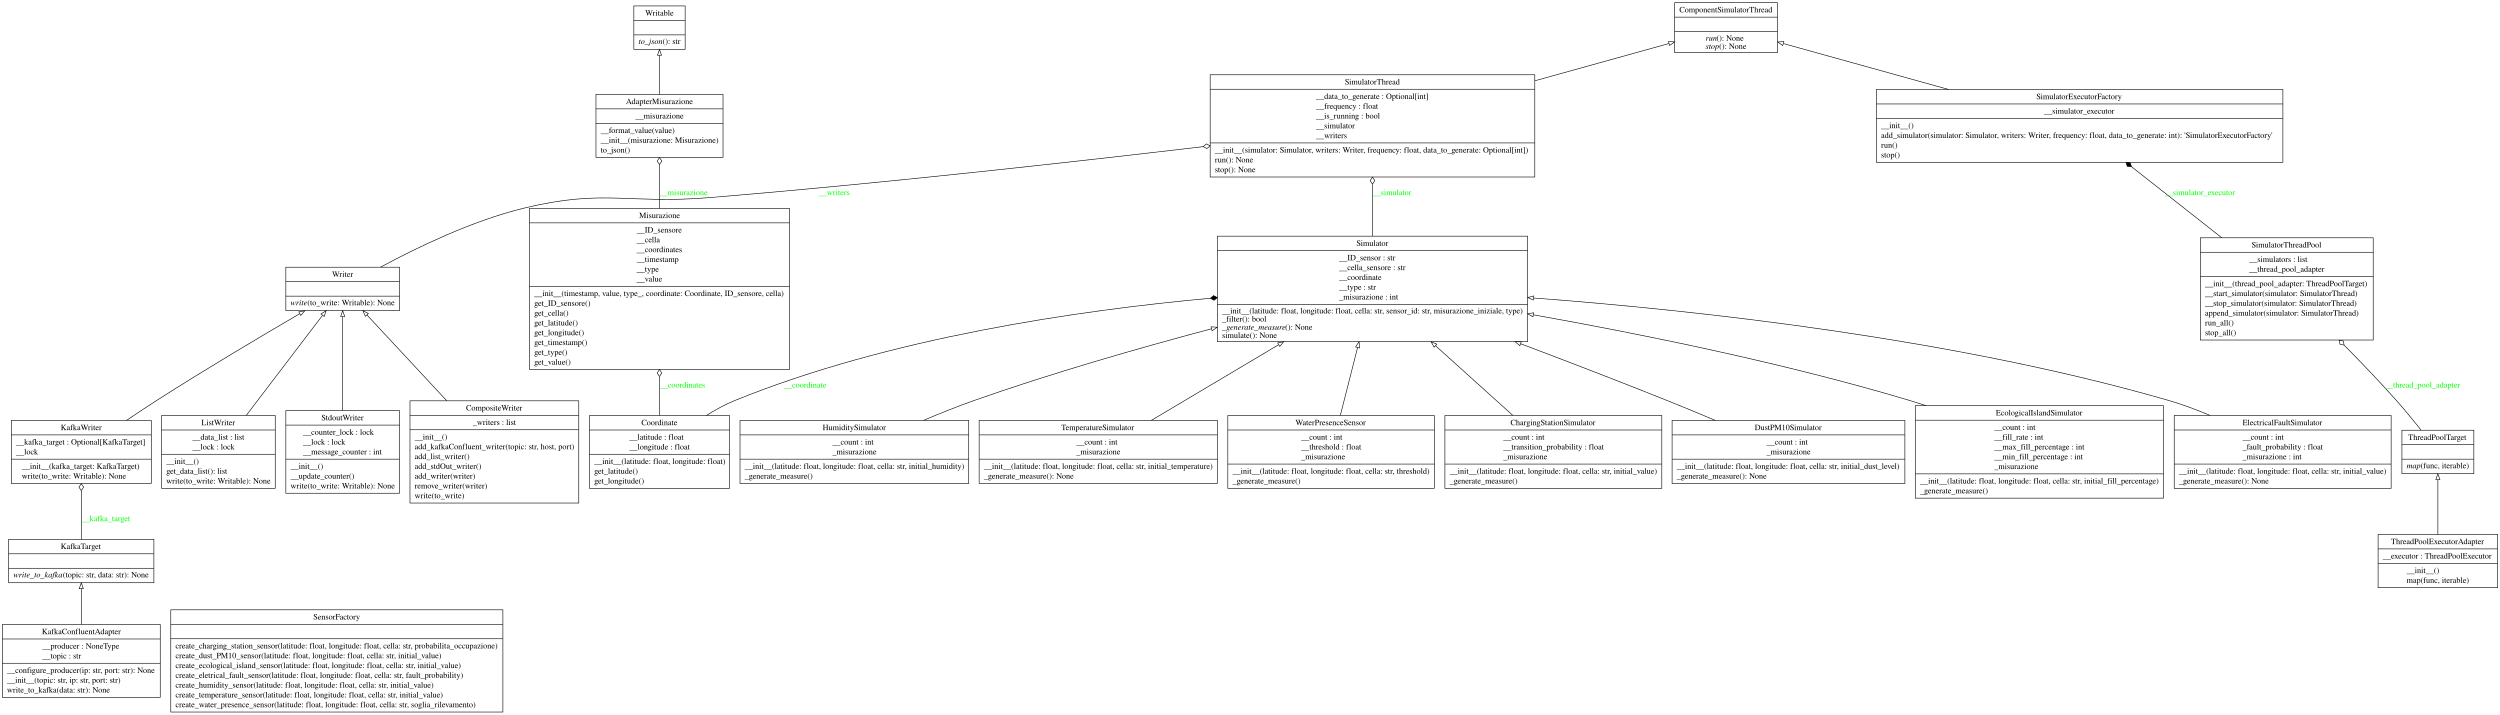
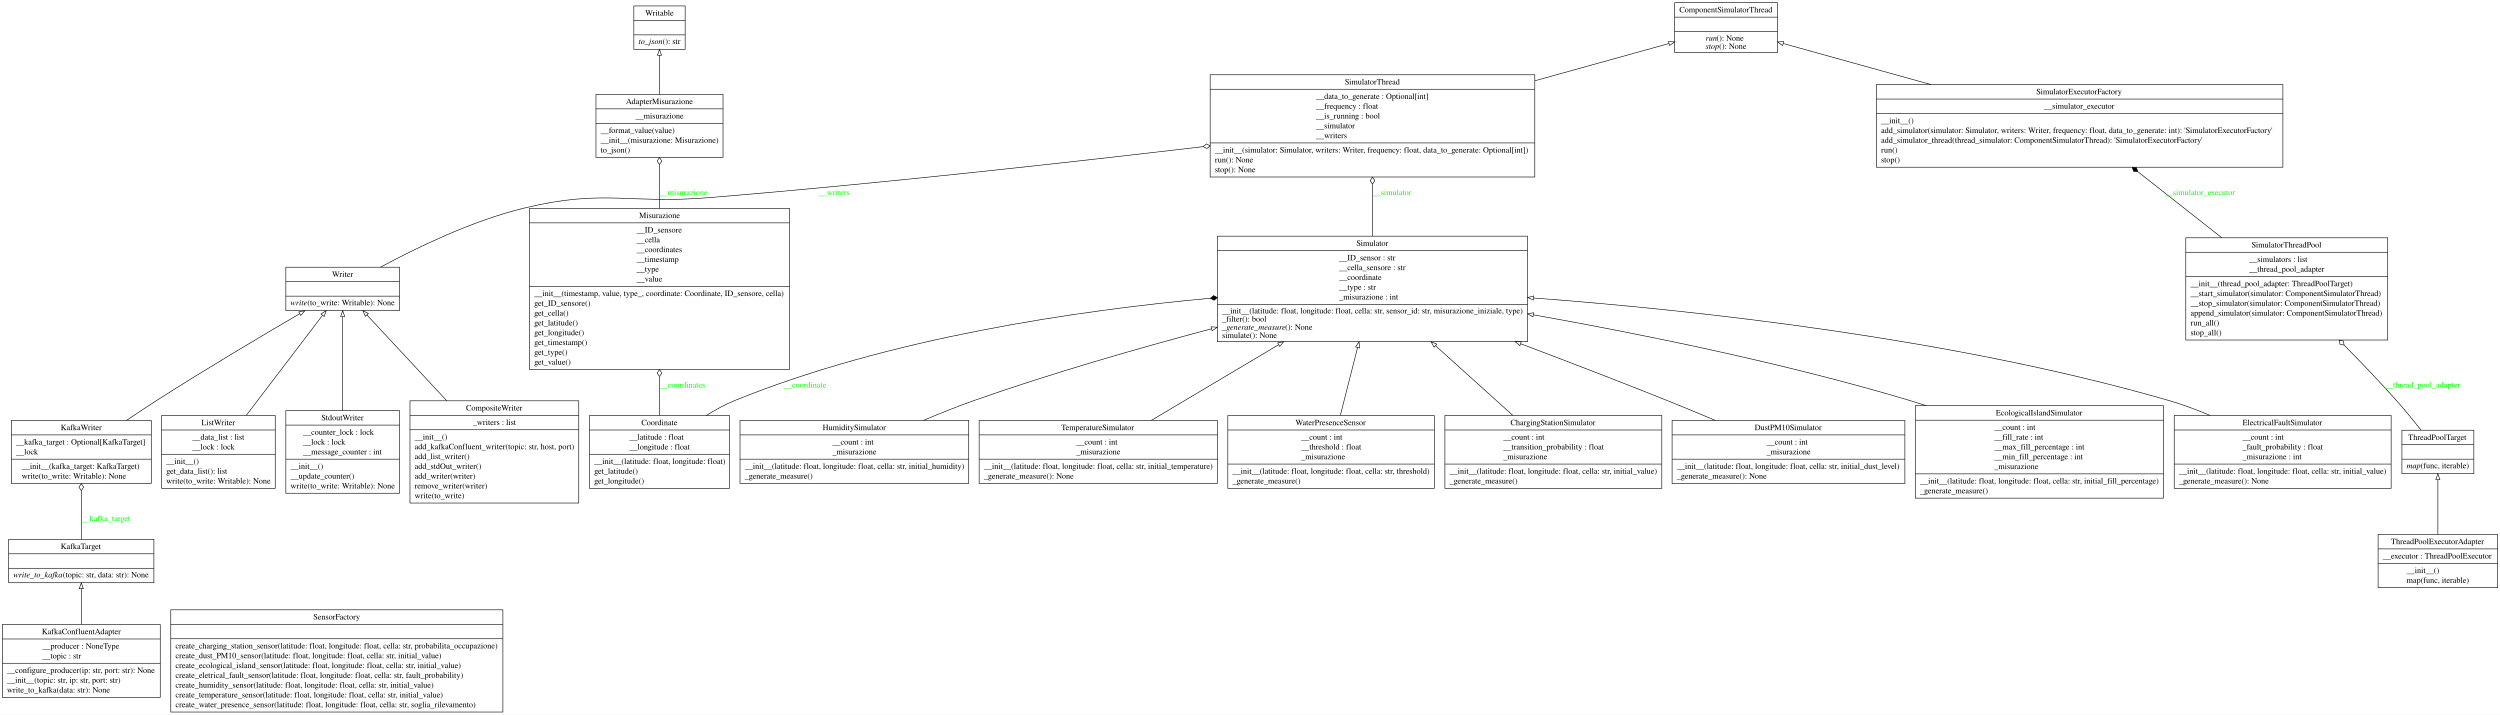
<svg xmlns="http://www.w3.org/2000/svg" width="4285pt" height="1225pt" viewBox="0.00 0.00 4284.79 1224.80">
  <g id="graph0" class="graph" transform="scale(1 1) rotate(0) translate(4 1220.8)">
    <polygon fill="#ffffff" stroke="transparent" points="-4,4 -4,-1220.8 4280.787,-1220.8 4280.787,4 -4,4" />
    <g id="node1" class="node">
      <polygon fill="none" stroke="#000000" points="1017.43,-951.1 1017.43,-1059.1 1235.209,-1059.1 1235.209,-951.1 1017.43,-951.1" />
      <text text-anchor="start" x="1068.789" y="-1042.5" font-family="Times,serif" font-size="14.00" fill="#000000">AdapterMisurazione</text>
      <polyline fill="none" stroke="#000000" points="1017.43,-1034.3 1235.209,-1034.3 " />
      <text text-anchor="start" x="1085.109" y="-1017.7" font-family="Times,serif" font-size="14.00" fill="#000000">__misurazione</text>
      <polyline fill="none" stroke="#000000" points="1017.43,-1009.5 1235.209,-1009.5 " />
      <text text-anchor="start" x="1025.43" y="-992.9" font-family="Times,serif" font-size="14.00" fill="#000000">__format_value(value)</text>
      <text text-anchor="start" x="1025.43" y="-976.1" font-family="Times,serif" font-size="14.00" fill="#000000">__init__(misurazione: Misurazione)</text>
      <text text-anchor="start" x="1025.43" y="-959.3" font-family="Times,serif" font-size="14.00" fill="#000000">to_json()</text>
    </g>
    <g id="node25" class="node">
      <polygon fill="none" stroke="#000000" points="1082.353,-1136.3 1082.353,-1210.7 1170.286,-1210.7 1170.286,-1136.3 1082.353,-1136.3" />
      <text text-anchor="start" x="1101.831" y="-1194.1" font-family="Times,serif" font-size="14.00" fill="#000000">Writable</text>
      <polyline fill="none" stroke="#000000" points="1082.353,-1185.9 1170.286,-1185.9 " />
      <polyline fill="none" stroke="#000000" points="1082.353,-1161.1 1170.286,-1161.1 " />
      <text text-anchor="start" x="1090.353" y="-1145.5" font-family="Times,serif" font-style="italic" font-size="14.00" fill="#000000">to_json</text>
      <text text-anchor="start" x="1131.579" y="-1145.5" font-family="Times,serif" font-size="14.00" fill="#000000">(): str</text>
    </g>
    <g id="edge1" class="edge">
      <path fill="none" stroke="#000000" d="M1126.32,-1059.31C1126.32,-1080.778 1126.32,-1105.238 1126.32,-1125.998" />
      <polygon fill="none" stroke="#000000" points="1122.82,-1126.171 1126.32,-1136.171 1129.82,-1126.171 1122.82,-1126.171" />
    </g>
    <g id="node2" class="node">
      <polygon fill="none" stroke="#000000" points="2472.438,-383.9 2472.438,-508.7 2844.201,-508.7 2844.201,-383.9 2472.438,-383.9" />
      <text text-anchor="start" x="2584.824" y="-492.1" font-family="Times,serif" font-size="14.00" fill="#000000">ChargingStationSimulator</text>
      <polyline fill="none" stroke="#000000" points="2472.438,-483.9 2844.201,-483.9 " />
      <text text-anchor="start" x="2572.386" y="-467.3" font-family="Times,serif" font-size="14.00" fill="#000000">__count : int</text>
      <text text-anchor="start" x="2572.386" y="-450.5" font-family="Times,serif" font-size="14.00" fill="#000000">__transition_probability : float</text>
      <text text-anchor="start" x="2572.386" y="-433.7" font-family="Times,serif" font-size="14.00" fill="#000000">_misurazione</text>
      <polyline fill="none" stroke="#000000" points="2472.438,-425.5 2844.201,-425.5 " />
      <text text-anchor="start" x="2480.438" y="-408.9" font-family="Times,serif" font-size="14.00" fill="#000000">__init__(latitude: float, longitude: float, cella: str, initial_value)</text>
      <text text-anchor="start" x="2480.438" y="-392.1" font-family="Times,serif" font-size="14.00" fill="#000000">_generate_measure()</text>
    </g>
    <g id="node16" class="node">
      <polygon fill="none" stroke="#000000" points="2082.544,-635.3 2082.544,-816.1 2614.095,-816.1 2614.095,-635.3 2082.544,-635.3" />
      <text text-anchor="start" x="2320.709" y="-799.5" font-family="Times,serif" font-size="14.00" fill="#000000">Simulator</text>
      <polyline fill="none" stroke="#000000" points="2082.544,-791.3 2614.095,-791.3 " />
      <text text-anchor="start" x="2291.174" y="-774.7" font-family="Times,serif" font-size="14.00" fill="#000000">__ID_sensor : str</text>
      <text text-anchor="start" x="2291.174" y="-757.9" font-family="Times,serif" font-size="14.00" fill="#000000">__cella_sensore : str</text>
      <text text-anchor="start" x="2291.174" y="-741.1" font-family="Times,serif" font-size="14.00" fill="#000000">__coordinate</text>
      <text text-anchor="start" x="2291.174" y="-724.3" font-family="Times,serif" font-size="14.00" fill="#000000">__type : str</text>
      <text text-anchor="start" x="2291.174" y="-707.5" font-family="Times,serif" font-size="14.00" fill="#000000">_misurazione : int</text>
      <polyline fill="none" stroke="#000000" points="2082.544,-699.3 2614.095,-699.3 " />
      <text text-anchor="start" x="2090.544" y="-683.7" font-family="Times,serif" font-size="14.00" fill="#000000">__init__(latitude: float, longitude: float, cella: str, sensor_id: str, misurazione_iniziale, type)</text>
      <text text-anchor="start" x="2090.544" y="-669.7" font-family="Times,serif" font-size="14.00" fill="#000000">_filter(): bool</text>
      <text text-anchor="start" x="2090.544" y="-655.7" font-family="Times,serif" font-style="italic" font-size="14.00" fill="#000000">_generate_measure</text>
      <text text-anchor="start" x="2198.594" y="-655.7" font-family="Times,serif" font-size="14.00" fill="#000000">(): None</text>
      <text text-anchor="start" x="2090.544" y="-641.7" font-family="Times,serif" font-size="14.00" fill="#000000">simulate(): None</text>
    </g>
    <g id="edge4" class="edge">
      <path fill="none" stroke="#000000" d="M2588.749,-509.003C2549.768,-544.136 2500.303,-588.718 2456.388,-628.299" />
      <polygon fill="none" stroke="#000000" points="2453.91,-625.82 2448.825,-635.115 2458.597,-631.02 2453.91,-625.82" />
    </g>
    <g id="node3" class="node">
      <polygon fill="none" stroke="#000000" points="2866.222,-1130.7 2866.222,-1216.3 3042.417,-1216.3 3042.417,-1130.7 2866.222,-1130.7" />
      <text text-anchor="start" x="2874.222" y="-1199.7" font-family="Times,serif" font-size="14.00" fill="#000000">ComponentSimulatorThread</text>
      <polyline fill="none" stroke="#000000" points="2866.222,-1191.5 3042.417,-1191.5 " />
      <polyline fill="none" stroke="#000000" points="2866.222,-1166.7 3042.417,-1166.7 " />
      <text text-anchor="start" x="2919.135" y="-1151.1" font-family="Times,serif" font-style="italic" font-size="14.00" fill="#000000">run</text>
      <text text-anchor="start" x="2937.796" y="-1151.1" font-family="Times,serif" font-size="14.00" fill="#000000">(): None</text>
      <text text-anchor="start" x="2919.135" y="-1137.1" font-family="Times,serif" font-style="italic" font-size="14.00" fill="#000000">stop</text>
      <text text-anchor="start" x="2942.471" y="-1137.1" font-family="Times,serif" font-size="14.00" fill="#000000">(): None</text>
    </g>
    <g id="node4" class="node">
      <polygon fill="none" stroke="#000000" points="698.664,-358.7 698.664,-533.9 987.975,-533.9 987.975,-358.7 698.664,-358.7" />
      <text text-anchor="start" x="794.72" y="-517.3" font-family="Times,serif" font-size="14.00" fill="#000000">CompositeWriter</text>
      <polyline fill="none" stroke="#000000" points="698.664,-509.1 987.975,-509.1 " />
      <text text-anchor="start" x="806.382" y="-492.5" font-family="Times,serif" font-size="14.00" fill="#000000">_writers : list</text>
      <polyline fill="none" stroke="#000000" points="698.664,-484.3 987.975,-484.3 " />
      <text text-anchor="start" x="706.664" y="-467.7" font-family="Times,serif" font-size="14.00" fill="#000000">__init__()</text>
      <text text-anchor="start" x="706.664" y="-450.9" font-family="Times,serif" font-size="14.00" fill="#000000">add_kafkaConfluent_writer(topic: str, host, port)</text>
      <text text-anchor="start" x="706.664" y="-434.1" font-family="Times,serif" font-size="14.00" fill="#000000">add_list_writer()</text>
      <text text-anchor="start" x="706.664" y="-417.3" font-family="Times,serif" font-size="14.00" fill="#000000">add_stdOut_writer()</text>
      <text text-anchor="start" x="706.664" y="-400.5" font-family="Times,serif" font-size="14.00" fill="#000000">add_writer(writer)</text>
      <text text-anchor="start" x="706.664" y="-383.7" font-family="Times,serif" font-size="14.00" fill="#000000">remove_writer(writer)</text>
      <text text-anchor="start" x="706.664" y="-366.9" font-family="Times,serif" font-size="14.00" fill="#000000">write(to_write)</text>
    </g>
    <g id="node26" class="node">
      <polygon fill="none" stroke="#000000" points="485.911,-688.5 485.911,-762.9 680.728,-762.9 680.728,-688.5 485.911,-688.5" />
      <text text-anchor="start" x="565.054" y="-746.3" font-family="Times,serif" font-size="14.00" fill="#000000">Writer</text>
      <polyline fill="none" stroke="#000000" points="485.911,-738.1 680.728,-738.1 " />
      <polyline fill="none" stroke="#000000" points="485.911,-713.3 680.728,-713.3 " />
      <text text-anchor="start" x="493.911" y="-697.7" font-family="Times,serif" font-style="italic" font-size="14.00" fill="#000000">write</text>
      <text text-anchor="start" x="522.674" y="-697.7" font-family="Times,serif" font-size="14.00" fill="#000000">(to_write: Writable): None</text>
    </g>
    <g id="edge12" class="edge">
      <path fill="none" stroke="#000000" d="M761.767,-533.937C716.392,-582.698 661.827,-641.335 625.079,-680.825" />
      <polygon fill="none" stroke="#000000" points="622.225,-678.754 617.975,-688.459 627.349,-683.523 622.225,-678.754" />
    </g>
    <g id="node5" class="node">
      <polygon fill="none" stroke="#000000" points="1006.337,-383.9 1006.337,-508.7 1246.302,-508.7 1246.302,-383.9 1006.337,-383.9" />
      <text text-anchor="start" x="1095.216" y="-492.1" font-family="Times,serif" font-size="14.00" fill="#000000">Coordinate</text>
      <polyline fill="none" stroke="#000000" points="1006.337,-483.9 1246.302,-483.9 " />
      <text text-anchor="start" x="1074.603" y="-467.3" font-family="Times,serif" font-size="14.00" fill="#000000">__latitude : float</text>
      <text text-anchor="start" x="1074.603" y="-450.5" font-family="Times,serif" font-size="14.00" fill="#000000">__longitude : float</text>
      <polyline fill="none" stroke="#000000" points="1006.337,-442.3 1246.302,-442.3 " />
      <text text-anchor="start" x="1014.337" y="-425.7" font-family="Times,serif" font-size="14.00" fill="#000000">__init__(latitude: float, longitude: float)</text>
      <text text-anchor="start" x="1014.337" y="-408.9" font-family="Times,serif" font-size="14.00" fill="#000000">get_latitude()</text>
      <text text-anchor="start" x="1014.337" y="-392.1" font-family="Times,serif" font-size="14.00" fill="#000000">get_longitude()</text>
    </g>
    <g id="node14" class="node">
      <polygon fill="none" stroke="#000000" points="903.52,-587.7 903.52,-863.7 1349.119,-863.7 1349.119,-587.7 903.52,-587.7" />
      <text text-anchor="start" x="1091.332" y="-847.1" font-family="Times,serif" font-size="14.00" fill="#000000">Misurazione</text>
      <polyline fill="none" stroke="#000000" points="903.52,-838.9 1349.119,-838.9 " />
      <text text-anchor="start" x="1087.054" y="-822.3" font-family="Times,serif" font-size="14.00" fill="#000000">__ID_sensore</text>
      <text text-anchor="start" x="1087.054" y="-805.5" font-family="Times,serif" font-size="14.00" fill="#000000">__cella</text>
      <text text-anchor="start" x="1087.054" y="-788.7" font-family="Times,serif" font-size="14.00" fill="#000000">__coordinates</text>
      <text text-anchor="start" x="1087.054" y="-771.9" font-family="Times,serif" font-size="14.00" fill="#000000">__timestamp</text>
      <text text-anchor="start" x="1087.054" y="-755.1" font-family="Times,serif" font-size="14.00" fill="#000000">__type</text>
      <text text-anchor="start" x="1087.054" y="-738.3" font-family="Times,serif" font-size="14.00" fill="#000000">__value</text>
      <polyline fill="none" stroke="#000000" points="903.52,-730.1 1349.119,-730.1 " />
      <text text-anchor="start" x="911.52" y="-713.5" font-family="Times,serif" font-size="14.00" fill="#000000">__init__(timestamp, value, type_, coordinate: Coordinate, ID_sensore, cella)</text>
      <text text-anchor="start" x="911.52" y="-696.7" font-family="Times,serif" font-size="14.00" fill="#000000">get_ID_sensore()</text>
      <text text-anchor="start" x="911.52" y="-679.9" font-family="Times,serif" font-size="14.00" fill="#000000">get_cella()</text>
      <text text-anchor="start" x="911.52" y="-663.1" font-family="Times,serif" font-size="14.00" fill="#000000">get_latitude()</text>
      <text text-anchor="start" x="911.52" y="-646.3" font-family="Times,serif" font-size="14.00" fill="#000000">get_longitude()</text>
      <text text-anchor="start" x="911.52" y="-629.5" font-family="Times,serif" font-size="14.00" fill="#000000">get_timestamp()</text>
      <text text-anchor="start" x="911.52" y="-612.7" font-family="Times,serif" font-size="14.00" fill="#000000">get_type()</text>
      <text text-anchor="start" x="911.52" y="-595.9" font-family="Times,serif" font-size="14.00" fill="#000000">get_value()</text>
    </g>
    <g id="edge19" class="edge">
      <path fill="none" stroke="#000000" d="M1126.32,-509.003C1126.32,-528.938 1126.32,-551.914 1126.32,-575.293" />
      <polygon fill="none" stroke="#000000" points="1126.32,-575.542 1130.32,-581.542 1126.32,-587.542 1122.32,-581.542 1126.32,-575.542" />
      <text text-anchor="middle" x="1165.585" y="-556.6" font-family="Times,serif" font-size="14.00" fill="#00ff00">__coordinates</text>
    </g>
    <g id="edge18" class="edge">
      <path fill="none" stroke="#000000" d="M1206.617,-508.71C1222.133,-518.536 1238.739,-527.657 1255.32,-534.4 1519.605,-641.872 1843.91,-689.02 2070.338,-709.672" />
      <polygon fill="#000000" stroke="#000000" points="2070.446,-709.682 2076.78,-706.235 2082.398,-710.755 2076.064,-714.202 2070.446,-709.682" />
      <text text-anchor="middle" x="1375.862" y="-556.6" font-family="Times,serif" font-size="14.00" fill="#00ff00">__coordinate</text>
    </g>
    <g id="node6" class="node">
      <polygon fill="none" stroke="#000000" points="2861.825,-392.3 2861.825,-500.3 3260.814,-500.3 3260.814,-392.3 2861.825,-392.3" />
      <text text-anchor="start" x="3003.375" y="-483.7" font-family="Times,serif" font-size="14.00" fill="#000000">DustPM10Simulator</text>
      <polyline fill="none" stroke="#000000" points="2861.825,-475.5 3260.814,-475.5 " />
      <text text-anchor="start" x="3023.609" y="-458.9" font-family="Times,serif" font-size="14.00" fill="#000000">__count : int</text>
      <text text-anchor="start" x="3023.609" y="-442.1" font-family="Times,serif" font-size="14.00" fill="#000000">_misurazione</text>
      <polyline fill="none" stroke="#000000" points="2861.825,-433.9 3260.814,-433.9 " />
      <text text-anchor="start" x="2869.825" y="-417.3" font-family="Times,serif" font-size="14.00" fill="#000000">__init__(latitude: float, longitude: float, cella: str, initial_dust_level)</text>
      <text text-anchor="start" x="2869.825" y="-400.5" font-family="Times,serif" font-size="14.00" fill="#000000">_generate_measure(): None</text>
    </g>
    <g id="edge5" class="edge">
      <path fill="none" stroke="#000000" d="M2935.977,-500.31C2908.804,-511.761 2880.164,-523.635 2853.32,-534.4 2772.105,-566.968 2682.986,-601.216 2602.521,-631.589" />
      <polygon fill="none" stroke="#000000" points="2600.874,-628.47 2592.752,-635.274 2603.344,-635.019 2600.874,-628.47" />
    </g>
    <g id="node7" class="node">
      <polygon fill="none" stroke="#000000" points="3278.619,-367.1 3278.619,-525.5 3704.02,-525.5 3704.02,-367.1 3278.619,-367.1" />
      <text text-anchor="start" x="3416.67" y="-508.9" font-family="Times,serif" font-size="14.00" fill="#000000">EcologicalIslandSimulator</text>
      <polyline fill="none" stroke="#000000" points="3278.619,-500.7 3704.02,-500.7 " />
      <text text-anchor="start" x="3413.953" y="-484.1" font-family="Times,serif" font-size="14.00" fill="#000000">__count : int</text>
      <text text-anchor="start" x="3413.953" y="-467.3" font-family="Times,serif" font-size="14.00" fill="#000000">__fill_rate : int</text>
      <text text-anchor="start" x="3413.953" y="-450.5" font-family="Times,serif" font-size="14.00" fill="#000000">__max_fill_percentage : int</text>
      <text text-anchor="start" x="3413.953" y="-433.7" font-family="Times,serif" font-size="14.00" fill="#000000">__min_fill_percentage : int</text>
      <text text-anchor="start" x="3413.953" y="-416.9" font-family="Times,serif" font-size="14.00" fill="#000000">_misurazione</text>
      <polyline fill="none" stroke="#000000" points="3278.619,-408.7 3704.02,-408.7 " />
      <text text-anchor="start" x="3286.619" y="-392.1" font-family="Times,serif" font-size="14.00" fill="#000000">__init__(latitude: float, longitude: float, cella: str, initial_fill_percentage)</text>
      <text text-anchor="start" x="3286.619" y="-375.3" font-family="Times,serif" font-size="14.00" fill="#000000">_generate_measure()</text>
    </g>
    <g id="edge6" class="edge">
      <path fill="none" stroke="#000000" d="M3297.076,-525.588C3287.741,-528.703 3278.455,-531.661 3269.32,-534.4 3055.993,-598.359 2808.591,-648.462 2623.954,-681.321" />
      <polygon fill="none" stroke="#000000" points="2623.338,-677.875 2614.103,-683.068 2624.561,-684.767 2623.338,-677.875" />
    </g>
    <g id="node8" class="node">
      <polygon fill="none" stroke="#000000" points="3722.438,-383.9 3722.438,-508.7 4094.201,-508.7 4094.201,-383.9 3722.438,-383.9" />
      <text text-anchor="start" x="3839.503" y="-492.1" font-family="Times,serif" font-size="14.00" fill="#000000">ElectricalFaultSimulator</text>
      <polyline fill="none" stroke="#000000" points="3722.438,-483.9 4094.201,-483.9 " />
      <text text-anchor="start" x="3839.499" y="-467.3" font-family="Times,serif" font-size="14.00" fill="#000000">__count : int</text>
      <text text-anchor="start" x="3839.499" y="-450.5" font-family="Times,serif" font-size="14.00" fill="#000000">_fault_probability : float</text>
      <text text-anchor="start" x="3839.499" y="-433.7" font-family="Times,serif" font-size="14.00" fill="#000000">_misurazione : int</text>
      <polyline fill="none" stroke="#000000" points="3722.438,-425.5 4094.201,-425.5 " />
      <text text-anchor="start" x="3730.438" y="-408.9" font-family="Times,serif" font-size="14.00" fill="#000000">__init__(latitude: float, longitude: float, cella: str, initial_value)</text>
      <text text-anchor="start" x="3730.438" y="-392.1" font-family="Times,serif" font-size="14.00" fill="#000000">_generate_measure(): None</text>
    </g>
    <g id="edge7" class="edge">
      <path fill="none" stroke="#000000" d="M3783.911,-508.809C3760.87,-518.562 3736.692,-527.634 3713.32,-534.4 3345.355,-640.924 2903.824,-689.028 2624.62,-710.121" />
      <polygon fill="none" stroke="#000000" points="2624.054,-706.654 2614.344,-710.891 2624.577,-713.634 2624.054,-706.654" />
    </g>
    <g id="node9" class="node">
      <polygon fill="none" stroke="#000000" points="1264.316,-392.3 1264.316,-500.3 1656.323,-500.3 1656.323,-392.3 1264.316,-392.3" />
      <text text-anchor="start" x="1405.875" y="-483.7" font-family="Times,serif" font-size="14.00" fill="#000000">HumiditySimulator</text>
      <polyline fill="none" stroke="#000000" points="1264.316,-475.5 1656.323,-475.5 " />
      <text text-anchor="start" x="1422.609" y="-458.9" font-family="Times,serif" font-size="14.00" fill="#000000">__count : int</text>
      <text text-anchor="start" x="1422.609" y="-442.1" font-family="Times,serif" font-size="14.00" fill="#000000">_misurazione</text>
      <polyline fill="none" stroke="#000000" points="1264.316,-433.9 1656.323,-433.9 " />
      <text text-anchor="start" x="1272.316" y="-417.3" font-family="Times,serif" font-size="14.00" fill="#000000">__init__(latitude: float, longitude: float, cella: str, initial_humidity)</text>
      <text text-anchor="start" x="1272.316" y="-400.5" font-family="Times,serif" font-size="14.00" fill="#000000">_generate_measure()</text>
    </g>
    <g id="edge8" class="edge">
      <path fill="none" stroke="#000000" d="M1578.772,-500.369C1606.862,-512.307 1636.92,-524.37 1665.32,-534.4 1797.438,-581.059 1947.042,-624.034 2072.486,-657.381" />
      <polygon fill="none" stroke="#000000" points="2071.677,-660.788 2082.241,-659.968 2073.472,-654.021 2071.677,-660.788" />
    </g>
    <g id="node10" class="node">
      <polygon fill="none" stroke="#000000" points="0,-25.7 0,-150.5 270.639,-150.5 270.639,-25.7 0,-25.7" />
      <text text-anchor="start" x="67.681" y="-133.9" font-family="Times,serif" font-size="14.00" fill="#000000">KafkaConfluentAdapter</text>
      <polyline fill="none" stroke="#000000" points="0,-125.7 270.639,-125.7 " />
      <text text-anchor="start" x="68.455" y="-109.1" font-family="Times,serif" font-size="14.00" fill="#000000">__producer : NoneType</text>
      <text text-anchor="start" x="68.455" y="-92.3" font-family="Times,serif" font-size="14.00" fill="#000000">__topic : str</text>
      <polyline fill="none" stroke="#000000" points="0,-84.1 270.639,-84.1 " />
      <text text-anchor="start" x="8" y="-67.5" font-family="Times,serif" font-size="14.00" fill="#000000">__configure_producer(ip: str, port: str): None</text>
      <text text-anchor="start" x="8" y="-50.7" font-family="Times,serif" font-size="14.00" fill="#000000">__init__(topic: str, ip: str, port: str)</text>
      <text text-anchor="start" x="8" y="-33.9" font-family="Times,serif" font-size="14.00" fill="#000000">write_to_kafka(data: str): None</text>
    </g>
    <g id="node11" class="node">
      <polygon fill="none" stroke="#000000" points="10.887,-222.1 10.887,-296.5 259.752,-296.5 259.752,-222.1 10.887,-222.1" />
      <text text-anchor="start" x="99.955" y="-279.9" font-family="Times,serif" font-size="14.00" fill="#000000">KafkaTarget</text>
      <polyline fill="none" stroke="#000000" points="10.887,-271.7 259.752,-271.7 " />
      <polyline fill="none" stroke="#000000" points="10.887,-246.9 259.752,-246.9 " />
      <text text-anchor="start" x="18.887" y="-231.3" font-family="Times,serif" font-style="italic" font-size="14.00" fill="#000000">write_to_kafka</text>
      <text text-anchor="start" x="103.63" y="-231.3" font-family="Times,serif" font-size="14.00" fill="#000000">(topic: str, data: str): None</text>
    </g>
    <g id="edge16" class="edge">
      <path fill="none" stroke="#000000" d="M135.32,-150.876C135.32,-171.006 135.32,-192.953 135.32,-211.802" />
      <polygon fill="none" stroke="#000000" points="131.82,-211.924 135.32,-221.924 138.82,-211.924 131.82,-211.924" />
    </g>
    <g id="node12" class="node">
      <polygon fill="none" stroke="#000000" points="15.372,-392.3 15.372,-500.3 255.267,-500.3 255.267,-392.3 15.372,-392.3" />
      <text text-anchor="start" x="99.956" y="-483.7" font-family="Times,serif" font-size="14.00" fill="#000000">KafkaWriter</text>
      <polyline fill="none" stroke="#000000" points="15.372,-475.5 255.267,-475.5 " />
      <text text-anchor="start" x="23.372" y="-458.9" font-family="Times,serif" font-size="14.00" fill="#000000">__kafka_target : Optional[KafkaTarget]</text>
      <text text-anchor="start" x="23.372" y="-442.1" font-family="Times,serif" font-size="14.00" fill="#000000">__lock</text>
      <polyline fill="none" stroke="#000000" points="15.372,-433.9 255.267,-433.9 " />
      <text text-anchor="start" x="33.283" y="-417.3" font-family="Times,serif" font-size="14.00" fill="#000000">__init__(kafka_target: KafkaTarget)</text>
      <text text-anchor="start" x="33.283" y="-400.5" font-family="Times,serif" font-size="14.00" fill="#000000">write(to_write: Writable): None</text>
    </g>
    <g id="edge24" class="edge">
      <path fill="none" stroke="#000000" d="M135.32,-296.693C135.32,-320.461 135.32,-351.906 135.32,-379.831" />
      <polygon fill="none" stroke="#000000" points="135.32,-379.961 139.32,-385.961 135.32,-391.961 131.32,-385.961 135.32,-379.961" />
      <text text-anchor="middle" x="177.3" y="-327.6" font-family="Times,serif" font-size="14.00" fill="#00ff00">__kafka_target</text>
    </g>
    <g id="edge13" class="edge">
      <path fill="none" stroke="#000000" d="M212.933,-500.391C229.754,-511.808 247.534,-523.649 264.32,-534.4 347.157,-587.46 444.364,-645.11 509.507,-683.1" />
      <polygon fill="none" stroke="#000000" points="508.079,-686.319 518.482,-688.328 511.602,-680.27 508.079,-686.319" />
    </g>
    <g id="node13" class="node">
      <polygon fill="none" stroke="#000000" points="272.911,-383.9 272.911,-508.7 467.728,-508.7 467.728,-383.9 272.911,-383.9" />
      <text text-anchor="start" x="341.164" y="-492.1" font-family="Times,serif" font-size="14.00" fill="#000000">ListWriter</text>
      <polyline fill="none" stroke="#000000" points="272.911,-483.9 467.728,-483.9 " />
      <text text-anchor="start" x="325.598" y="-467.3" font-family="Times,serif" font-size="14.00" fill="#000000">__data_list : list</text>
      <text text-anchor="start" x="325.598" y="-450.5" font-family="Times,serif" font-size="14.00" fill="#000000">__lock : lock</text>
      <polyline fill="none" stroke="#000000" points="272.911,-442.3 467.728,-442.3 " />
      <text text-anchor="start" x="280.911" y="-425.7" font-family="Times,serif" font-size="14.00" fill="#000000">__init__()</text>
      <text text-anchor="start" x="280.911" y="-408.9" font-family="Times,serif" font-size="14.00" fill="#000000">get_data_list(): list</text>
      <text text-anchor="start" x="280.911" y="-392.1" font-family="Times,serif" font-size="14.00" fill="#000000">write(to_write: Writable): None</text>
    </g>
    <g id="edge14" class="edge">
      <path fill="none" stroke="#000000" d="M418.121,-509.003C457.809,-561.063 513.312,-633.869 548.79,-680.407" />
      <polygon fill="none" stroke="#000000" points="546.11,-682.664 554.957,-688.495 551.677,-678.421 546.11,-682.664" />
    </g>
    <g id="edge20" class="edge">
      <path fill="none" stroke="#000000" d="M1126.32,-863.763C1126.32,-889.863 1126.32,-916.04 1126.32,-938.648" />
      <polygon fill="none" stroke="#000000" points="1126.32,-938.817 1130.32,-944.817 1126.32,-950.817 1122.32,-944.817 1126.32,-938.817" />
      <text text-anchor="middle" x="1167.53" y="-886.4" font-family="Times,serif" font-size="14.00" fill="#00ff00">__misurazione</text>
    </g>
    <g id="node15" class="node">
      <polygon fill="none" stroke="#000000" points="288.717,-.5 288.717,-175.7 857.922,-175.7 857.922,-.5 288.717,-.5" />
      <text text-anchor="start" x="532.887" y="-159.1" font-family="Times,serif" font-size="14.00" fill="#000000">SensorFactory</text>
      <polyline fill="none" stroke="#000000" points="288.717,-150.9 857.922,-150.9 " />
      <polyline fill="none" stroke="#000000" points="288.717,-126.1 857.922,-126.1 " />
      <text text-anchor="start" x="296.717" y="-109.5" font-family="Times,serif" font-size="14.00" fill="#000000">create_charging_station_sensor(latitude: float, longitude: float, cella: str, probabilita_occupazione)</text>
      <text text-anchor="start" x="296.717" y="-92.7" font-family="Times,serif" font-size="14.00" fill="#000000">create_dust_PM10_sensor(latitude: float, longitude: float, cella: str, initial_value)</text>
      <text text-anchor="start" x="296.717" y="-75.9" font-family="Times,serif" font-size="14.00" fill="#000000">create_ecological_island_sensor(latitude: float, longitude: float, cella: str, initial_value)</text>
      <text text-anchor="start" x="296.717" y="-59.1" font-family="Times,serif" font-size="14.00" fill="#000000">create_eletrical_fault_sensor(latitude: float, longitude: float, cella: str, fault_probability)</text>
      <text text-anchor="start" x="296.717" y="-42.3" font-family="Times,serif" font-size="14.00" fill="#000000">create_humidity_sensor(latitude: float, longitude: float, cella: str, initial_value)</text>
      <text text-anchor="start" x="296.717" y="-25.5" font-family="Times,serif" font-size="14.00" fill="#000000">create_temperature_sensor(latitude: float, longitude: float, cella: str, initial_value)</text>
      <text text-anchor="start" x="296.717" y="-8.7" font-family="Times,serif" font-size="14.00" fill="#000000">create_water_presence_sensor(latitude: float, longitude: float, cella: str, soglia_rilevamento)</text>
    </g>
    <g id="node18" class="node">
      <polygon fill="none" stroke="#000000" points="2070.122,-917.5 2070.122,-1092.7 2626.517,-1092.7 2626.517,-917.5 2070.122,-917.5" />
      <text text-anchor="start" x="2300.888" y="-1076.1" font-family="Times,serif" font-size="14.00" fill="#000000">SimulatorThread</text>
      <polyline fill="none" stroke="#000000" points="2070.122,-1067.9 2626.517,-1067.9 " />
      <text text-anchor="start" x="2251.517" y="-1051.3" font-family="Times,serif" font-size="14.00" fill="#000000">__data_to_generate : Optional[int]</text>
      <text text-anchor="start" x="2251.517" y="-1034.5" font-family="Times,serif" font-size="14.00" fill="#000000">__frequency : float</text>
      <text text-anchor="start" x="2251.517" y="-1017.7" font-family="Times,serif" font-size="14.00" fill="#000000">__is_running : bool</text>
      <text text-anchor="start" x="2251.517" y="-1000.9" font-family="Times,serif" font-size="14.00" fill="#000000">__simulator</text>
      <text text-anchor="start" x="2251.517" y="-984.1" font-family="Times,serif" font-size="14.00" fill="#000000">__writers</text>
      <polyline fill="none" stroke="#000000" points="2070.122,-975.9 2626.517,-975.9 " />
      <text text-anchor="start" x="2078.122" y="-959.3" font-family="Times,serif" font-size="14.00" fill="#000000">__init__(simulator: Simulator, writers: Writer, frequency: float, data_to_generate: Optional[int])</text>
      <text text-anchor="start" x="2078.122" y="-942.5" font-family="Times,serif" font-size="14.00" fill="#000000">run(): None</text>
      <text text-anchor="start" x="2078.122" y="-925.7" font-family="Times,serif" font-size="14.00" fill="#000000">stop(): None</text>
    </g>
    <g id="edge21" class="edge">
      <path fill="none" stroke="#000000" d="M2348.32,-816.413C2348.32,-844.716 2348.32,-876.091 2348.32,-905" />
      <polygon fill="none" stroke="#000000" points="2348.32,-905.222 2352.32,-911.222 2348.32,-917.222 2344.32,-911.222 2348.32,-905.222" />
      <text text-anchor="middle" x="2381.761" y="-886.4" font-family="Times,serif" font-size="14.00" fill="#00ff00">__simulator</text>
    </g>
    <g id="node17" class="node">
-       <polygon fill="none" stroke="#000000" points="3211.953,-942.7 3211.953,-1067.5 3908.686,-1067.5 3908.686,-942.7 3211.953,-942.7" />
-       <text text-anchor="start" x="3486.061" y="-1050.9" font-family="Times,serif" font-size="14.00" fill="#000000">SimulatorExecutorFactory</text>
-       <polyline fill="none" stroke="#000000" points="3211.953,-1042.7 3908.686,-1042.7 " />
-       <text text-anchor="start" x="3499.281" y="-1026.1" font-family="Times,serif" font-size="14.00" fill="#000000">__simulator_executor</text>
-       <polyline fill="none" stroke="#000000" points="3211.953,-1017.9 3908.686,-1017.9 " />
-       <text text-anchor="start" x="3219.953" y="-1001.3" font-family="Times,serif" font-size="14.00" fill="#000000">__init__()</text>
-       <text text-anchor="start" x="3219.953" y="-984.5" font-family="Times,serif" font-size="14.00" fill="#000000">add_simulator(simulator: Simulator, writers: Writer, frequency: float, data_to_generate: int): 'SimulatorExecutorFactory'</text>
-       <text text-anchor="start" x="3219.953" y="-967.7" font-family="Times,serif" font-size="14.00" fill="#000000">run()</text>
-       <text text-anchor="start" x="3219.953" y="-950.9" font-family="Times,serif" font-size="14.00" fill="#000000">stop()</text>
+       <polygon fill="none" stroke="#000000" points="3211.953,-934.3 3211.953,-1075.9 3908.686,-1075.9 3908.686,-934.3 3211.953,-934.3" />
+       <text text-anchor="start" x="3486.061" y="-1059.3" font-family="Times,serif" font-size="14.00" fill="#000000">SimulatorExecutorFactory</text>
+       <polyline fill="none" stroke="#000000" points="3211.953,-1051.1 3908.686,-1051.1 " />
+       <text text-anchor="start" x="3499.281" y="-1034.5" font-family="Times,serif" font-size="14.00" fill="#000000">__simulator_executor</text>
+       <polyline fill="none" stroke="#000000" points="3211.953,-1026.3 3908.686,-1026.3 " />
+       <text text-anchor="start" x="3219.953" y="-1009.7" font-family="Times,serif" font-size="14.00" fill="#000000">__init__()</text>
+       <text text-anchor="start" x="3219.953" y="-992.9" font-family="Times,serif" font-size="14.00" fill="#000000">add_simulator(simulator: Simulator, writers: Writer, frequency: float, data_to_generate: int): 'SimulatorExecutorFactory'</text>
+       <text text-anchor="start" x="3219.953" y="-976.1" font-family="Times,serif" font-size="14.00" fill="#000000">add_simulator_thread(thread_simulator: ComponentSimulatorThread): 'SimulatorExecutorFactory'</text>
+       <text text-anchor="start" x="3219.953" y="-959.3" font-family="Times,serif" font-size="14.00" fill="#000000">run()</text>
+       <text text-anchor="start" x="3219.953" y="-942.5" font-family="Times,serif" font-size="14.00" fill="#000000">stop()</text>
    </g>
    <g id="edge2" class="edge">
-       <path fill="none" stroke="#000000" d="M3335.529,-1067.567C3238.174,-1094.62 3129.257,-1124.887 3052.854,-1146.118" />
-       <polygon fill="none" stroke="#000000" points="3051.462,-1142.873 3042.764,-1148.922 3053.336,-1149.617 3051.462,-1142.873" />
+       <path fill="none" stroke="#000000" d="M3305.516,-1075.907C3216.202,-1100.726 3121.153,-1127.139 3052.492,-1146.219" />
+       <polygon fill="none" stroke="#000000" points="3051.254,-1142.93 3042.556,-1148.98 3053.128,-1149.675 3051.254,-1142.93" />
    </g>
    <g id="edge3" class="edge">
      <path fill="none" stroke="#000000" d="M2626.931,-1082.523C2709.118,-1105.361 2793.713,-1128.869 2856.32,-1146.267" />
      <polygon fill="none" stroke="#000000" points="2855.603,-1149.7 2866.175,-1149.006 2857.477,-1142.956 2855.603,-1149.7" />
    </g>
    <g id="node19" class="node">
-       <polygon fill="none" stroke="#000000" points="3767.17,-638.1 3767.17,-813.3 4063.469,-813.3 4063.469,-638.1 3767.17,-638.1" />
+       <polygon fill="none" stroke="#000000" points="3742.269,-638.1 3742.269,-813.3 4088.37,-813.3 4088.37,-638.1 3742.269,-638.1" />
      <text text-anchor="start" x="3855.052" y="-796.7" font-family="Times,serif" font-size="14.00" fill="#000000">SimulatorThreadPool</text>
-       <polyline fill="none" stroke="#000000" points="3767.17,-788.5 4063.469,-788.5 " />
+       <polyline fill="none" stroke="#000000" points="3742.269,-788.5 4088.37,-788.5 " />
      <text text-anchor="start" x="3850.787" y="-771.9" font-family="Times,serif" font-size="14.00" fill="#000000">__simulators : list</text>
      <text text-anchor="start" x="3850.787" y="-755.1" font-family="Times,serif" font-size="14.00" fill="#000000">__thread_pool_adapter</text>
-       <polyline fill="none" stroke="#000000" points="3767.17,-746.9 4063.469,-746.9 " />
-       <text text-anchor="start" x="3775.17" y="-730.3" font-family="Times,serif" font-size="14.00" fill="#000000">__init__(thread_pool_adapter: ThreadPoolTarget)</text>
-       <text text-anchor="start" x="3775.17" y="-713.5" font-family="Times,serif" font-size="14.00" fill="#000000">__start_simulator(simulator: SimulatorThread)</text>
-       <text text-anchor="start" x="3775.17" y="-696.7" font-family="Times,serif" font-size="14.00" fill="#000000">__stop_simulator(simulator: SimulatorThread)</text>
-       <text text-anchor="start" x="3775.17" y="-679.9" font-family="Times,serif" font-size="14.00" fill="#000000">append_simulator(simulator: SimulatorThread)</text>
-       <text text-anchor="start" x="3775.17" y="-663.1" font-family="Times,serif" font-size="14.00" fill="#000000">run_all()</text>
-       <text text-anchor="start" x="3775.17" y="-646.3" font-family="Times,serif" font-size="14.00" fill="#000000">stop_all()</text>
+       <polyline fill="none" stroke="#000000" points="3742.269,-746.9 4088.37,-746.9 " />
+       <text text-anchor="start" x="3750.269" y="-730.3" font-family="Times,serif" font-size="14.00" fill="#000000">__init__(thread_pool_adapter: ThreadPoolTarget)</text>
+       <text text-anchor="start" x="3750.269" y="-713.5" font-family="Times,serif" font-size="14.00" fill="#000000">__start_simulator(simulator: ComponentSimulatorThread)</text>
+       <text text-anchor="start" x="3750.269" y="-696.7" font-family="Times,serif" font-size="14.00" fill="#000000">__stop_simulator(simulator: ComponentSimulatorThread)</text>
+       <text text-anchor="start" x="3750.269" y="-679.9" font-family="Times,serif" font-size="14.00" fill="#000000">append_simulator(simulator: ComponentSimulatorThread)</text>
+       <text text-anchor="start" x="3750.269" y="-663.1" font-family="Times,serif" font-size="14.00" fill="#000000">run_all()</text>
+       <text text-anchor="start" x="3750.269" y="-646.3" font-family="Times,serif" font-size="14.00" fill="#000000">stop_all()</text>
    </g>
    <g id="edge17" class="edge">
-       <path fill="none" stroke="#000000" d="M3803.969,-813.337C3754.128,-852.564 3696.167,-898.183 3649.283,-935.082" />
-       <polygon fill="#000000" stroke="#000000" points="3649.187,-935.158 3646.946,-942.012 3639.757,-942.579 3641.998,-935.725 3649.187,-935.158" />
+       <path fill="none" stroke="#000000" d="M3803.969,-813.337C3757.839,-849.644 3704.753,-891.425 3659.932,-926.701" />
+       <polygon fill="#000000" stroke="#000000" points="3659.928,-926.704 3657.687,-933.558 3650.498,-934.126 3652.739,-927.272 3659.928,-926.704" />
      <text text-anchor="middle" x="3766.358" y="-886.4" font-family="Times,serif" font-size="14.00" fill="#00ff00">__simulator_executor</text>
    </g>
    <g id="node20" class="node">
      <polygon fill="none" stroke="#000000" points="485.911,-375.5 485.911,-517.1 680.728,-517.1 680.728,-375.5 485.911,-375.5" />
      <text text-anchor="start" x="546.772" y="-500.5" font-family="Times,serif" font-size="14.00" fill="#000000">StdoutWriter</text>
      <polyline fill="none" stroke="#000000" points="485.911,-492.3 680.728,-492.3 " />
      <text text-anchor="start" x="515.282" y="-475.7" font-family="Times,serif" font-size="14.00" fill="#000000">__counter_lock : lock</text>
      <text text-anchor="start" x="515.282" y="-458.9" font-family="Times,serif" font-size="14.00" fill="#000000">__lock : lock</text>
      <text text-anchor="start" x="515.282" y="-442.1" font-family="Times,serif" font-size="14.00" fill="#000000">__message_counter : int</text>
      <polyline fill="none" stroke="#000000" points="485.911,-433.9 680.728,-433.9 " />
      <text text-anchor="start" x="493.911" y="-417.3" font-family="Times,serif" font-size="14.00" fill="#000000">__init__()</text>
      <text text-anchor="start" x="493.911" y="-400.5" font-family="Times,serif" font-size="14.00" fill="#000000">__update_counter()</text>
      <text text-anchor="start" x="493.911" y="-383.7" font-family="Times,serif" font-size="14.00" fill="#000000">write(to_write: Writable): None</text>
    </g>
    <g id="edge15" class="edge">
      <path fill="none" stroke="#000000" d="M583.319,-517.166C583.319,-567.605 583.319,-634.004 583.319,-678.185" />
      <polygon fill="none" stroke="#000000" points="579.82,-678.362 583.319,-688.362 586.82,-678.362 579.82,-678.362" />
    </g>
    <g id="node21" class="node">
      <polygon fill="none" stroke="#000000" points="1674.172,-392.3 1674.172,-500.3 2082.467,-500.3 2082.467,-392.3 1674.172,-392.3" />
      <text text-anchor="start" x="1814.953" y="-483.7" font-family="Times,serif" font-size="14.00" fill="#000000">TemperatureSimulator</text>
      <polyline fill="none" stroke="#000000" points="1674.172,-475.5 2082.467,-475.5 " />
      <text text-anchor="start" x="1840.609" y="-458.9" font-family="Times,serif" font-size="14.00" fill="#000000">__count : int</text>
      <text text-anchor="start" x="1840.609" y="-442.1" font-family="Times,serif" font-size="14.00" fill="#000000">_misurazione</text>
      <polyline fill="none" stroke="#000000" points="1674.172,-433.9 2082.467,-433.9 " />
      <text text-anchor="start" x="1682.172" y="-417.3" font-family="Times,serif" font-size="14.00" fill="#000000">__init__(latitude: float, longitude: float, cella: str, initial_temperature)</text>
      <text text-anchor="start" x="1682.172" y="-400.5" font-family="Times,serif" font-size="14.00" fill="#000000">_generate_measure(): None</text>
    </g>
    <g id="edge9" class="edge">
      <path fill="none" stroke="#000000" d="M1969.219,-500.337C2031.018,-537.074 2114.472,-586.685 2187.347,-630.007" />
      <polygon fill="none" stroke="#000000" points="2185.795,-633.156 2196.18,-635.258 2189.372,-627.139 2185.795,-633.156" />
    </g>
    <g id="node22" class="node">
      <polygon fill="none" stroke="#000000" points="4071.852,-213.7 4071.852,-304.9 4276.787,-304.9 4276.787,-213.7 4071.852,-213.7" />
      <text text-anchor="start" x="4093.852" y="-288.3" font-family="Times,serif" font-size="14.00" fill="#000000">ThreadPoolExecutorAdapter</text>
      <polyline fill="none" stroke="#000000" points="4071.852,-280.1 4276.787,-280.1 " />
      <text text-anchor="start" x="4079.852" y="-263.5" font-family="Times,serif" font-size="14.00" fill="#000000">__executor : ThreadPoolExecutor</text>
      <polyline fill="none" stroke="#000000" points="4071.852,-255.3 4276.787,-255.3 " />
      <text text-anchor="start" x="4120.681" y="-238.7" font-family="Times,serif" font-size="14.00" fill="#000000">__init__()</text>
      <text text-anchor="start" x="4120.681" y="-221.9" font-family="Times,serif" font-size="14.00" fill="#000000">map(func, iterable)</text>
    </g>
    <g id="node23" class="node">
      <polygon fill="none" stroke="#000000" points="4112.681,-409.1 4112.681,-483.5 4235.958,-483.5 4235.958,-409.1 4112.681,-409.1" />
      <text text-anchor="start" x="4123.395" y="-466.9" font-family="Times,serif" font-size="14.00" fill="#000000">ThreadPoolTarget</text>
      <polyline fill="none" stroke="#000000" points="4112.681,-458.7 4235.958,-458.7 " />
      <polyline fill="none" stroke="#000000" points="4112.681,-433.9 4235.958,-433.9 " />
      <text text-anchor="start" x="4120.681" y="-418.3" font-family="Times,serif" font-style="italic" font-size="14.00" fill="#000000">map</text>
      <text text-anchor="start" x="4144.786" y="-418.3" font-family="Times,serif" font-size="14.00" fill="#000000">(func, iterable)</text>
    </g>
    <g id="edge11" class="edge">
      <path fill="none" stroke="#000000" d="M4174.319,-305.045C4174.319,-333.454 4174.319,-369.903 4174.319,-398.659" />
      <polygon fill="none" stroke="#000000" points="4170.82,-398.877 4174.319,-408.877 4177.82,-398.877 4170.82,-398.877" />
    </g>
    <g id="edge22" class="edge">
      <path fill="none" stroke="#000000" d="M4145.402,-483.834C4132.819,-499.727 4117.689,-518.262 4103.319,-534.4 4075.135,-566.052 4043.228,-599.378 4013.808,-629.187" />
      <polygon fill="none" stroke="#000000" points="4013.617,-629.38 4012.238,-636.457 4005.174,-637.907 4006.553,-630.829 4013.617,-629.38" />
      <text text-anchor="middle" x="4147.852" y="-556.6" font-family="Times,serif" font-size="14.00" fill="#00ff00">__thread_pool_adapter</text>
    </g>
    <g id="node24" class="node">
      <polygon fill="none" stroke="#000000" points="2100.381,-383.9 2100.381,-508.7 2454.258,-508.7 2454.258,-383.9 2100.381,-383.9" />
      <text text-anchor="start" x="2216.298" y="-492.1" font-family="Times,serif" font-size="14.00" fill="#000000">WaterPresenceSensor</text>
      <polyline fill="none" stroke="#000000" points="2100.381,-483.9 2454.258,-483.9 " />
      <text text-anchor="start" x="2225.995" y="-467.3" font-family="Times,serif" font-size="14.00" fill="#000000">__count : int</text>
      <text text-anchor="start" x="2225.995" y="-450.5" font-family="Times,serif" font-size="14.00" fill="#000000">__threshold : float</text>
      <text text-anchor="start" x="2225.995" y="-433.7" font-family="Times,serif" font-size="14.00" fill="#000000">_misurazione</text>
      <polyline fill="none" stroke="#000000" points="2100.381,-425.5 2454.258,-425.5 " />
      <text text-anchor="start" x="2108.381" y="-408.9" font-family="Times,serif" font-size="14.00" fill="#000000">__init__(latitude: float, longitude: float, cella: str, threshold)</text>
      <text text-anchor="start" x="2108.381" y="-392.1" font-family="Times,serif" font-size="14.00" fill="#000000">_generate_measure()</text>
    </g>
    <g id="edge10" class="edge">
      <path fill="none" stroke="#000000" d="M2293.253,-509.003C2301.96,-543.265 2312.95,-586.514 2322.818,-625.346" />
      <polygon fill="none" stroke="#000000" points="2319.445,-626.285 2325.3,-635.115 2326.23,-624.561 2319.445,-626.285" />
    </g>
    <g id="edge23" class="edge">
      <path fill="none" stroke="#000000" d="M648.179,-762.968C709.44,-796.103 804.996,-842.553 894.319,-864.2 1031.897,-897.54 1071.237,-870.583 1212.32,-882.2 1500.385,-905.919 1828.54,-942.451 2057.833,-969.527" />
      <polygon fill="none" stroke="#000000" points="2058.128,-969.562 2064.557,-966.294 2070.045,-970.971 2063.617,-974.239 2058.128,-969.562" />
      <text text-anchor="middle" x="1425.754" y="-886.4" font-family="Times,serif" font-size="14.00" fill="#00ff00">__writers</text>
    </g>
  </g>
</svg>
